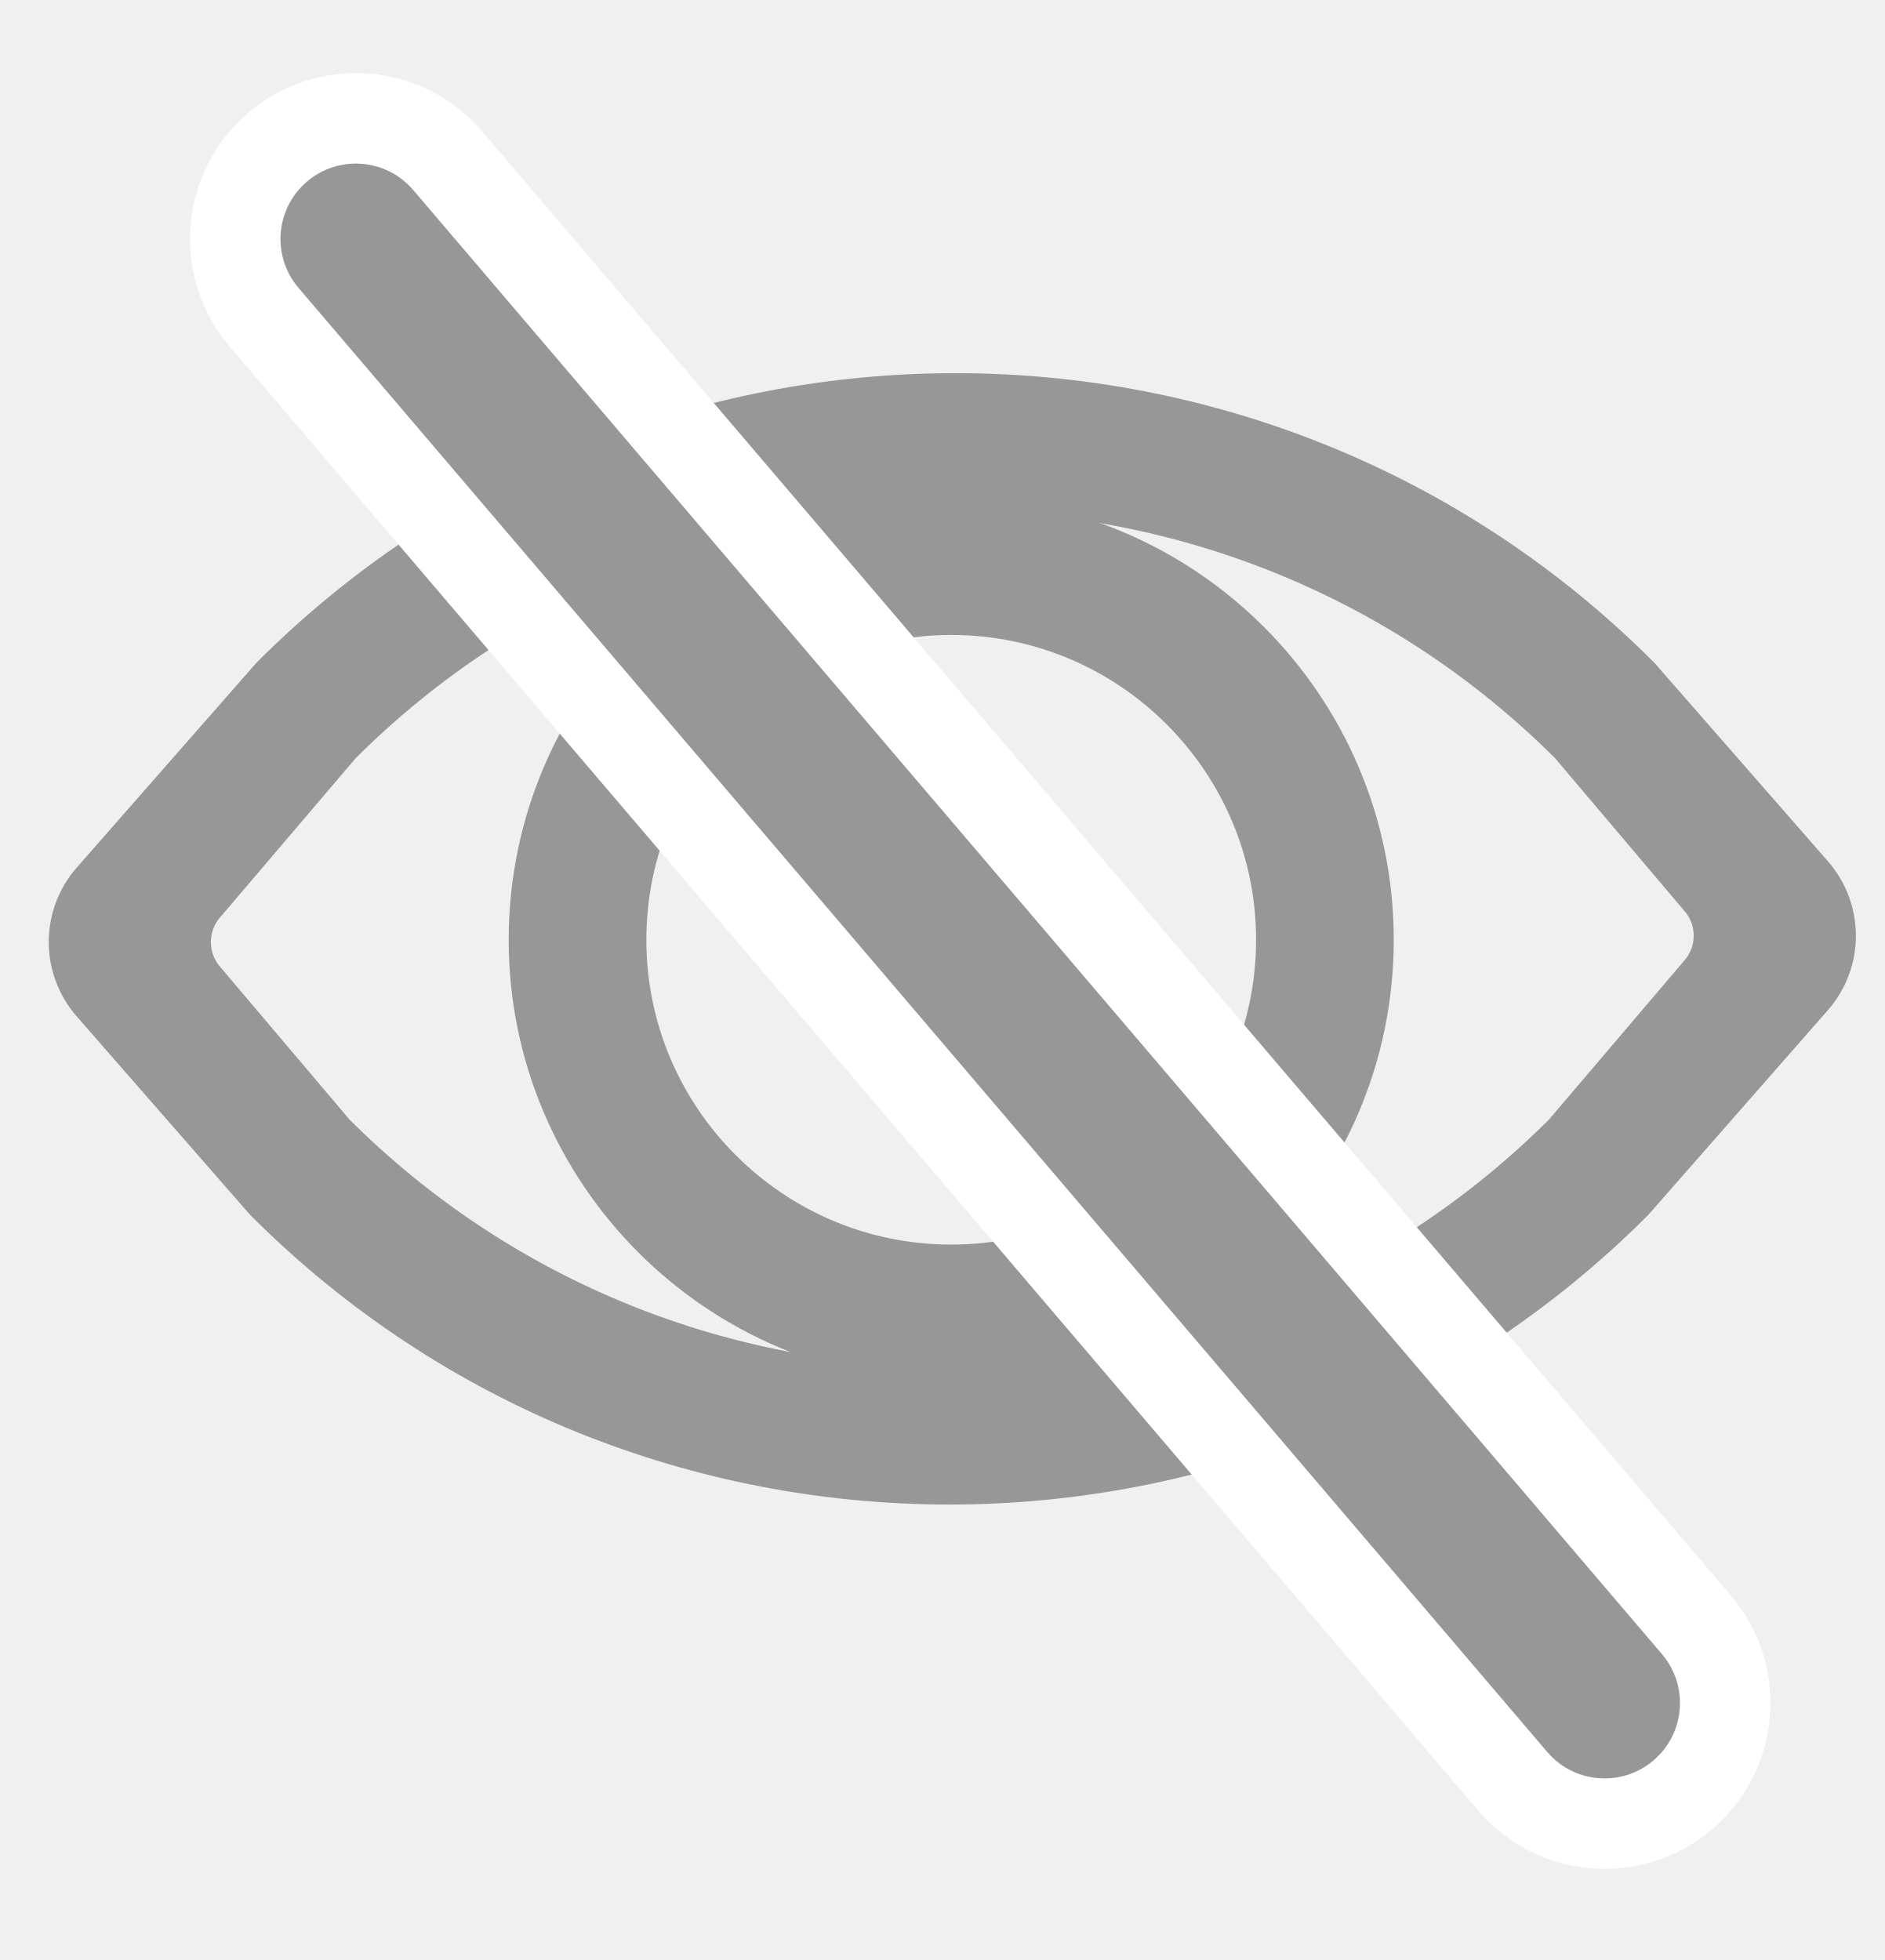
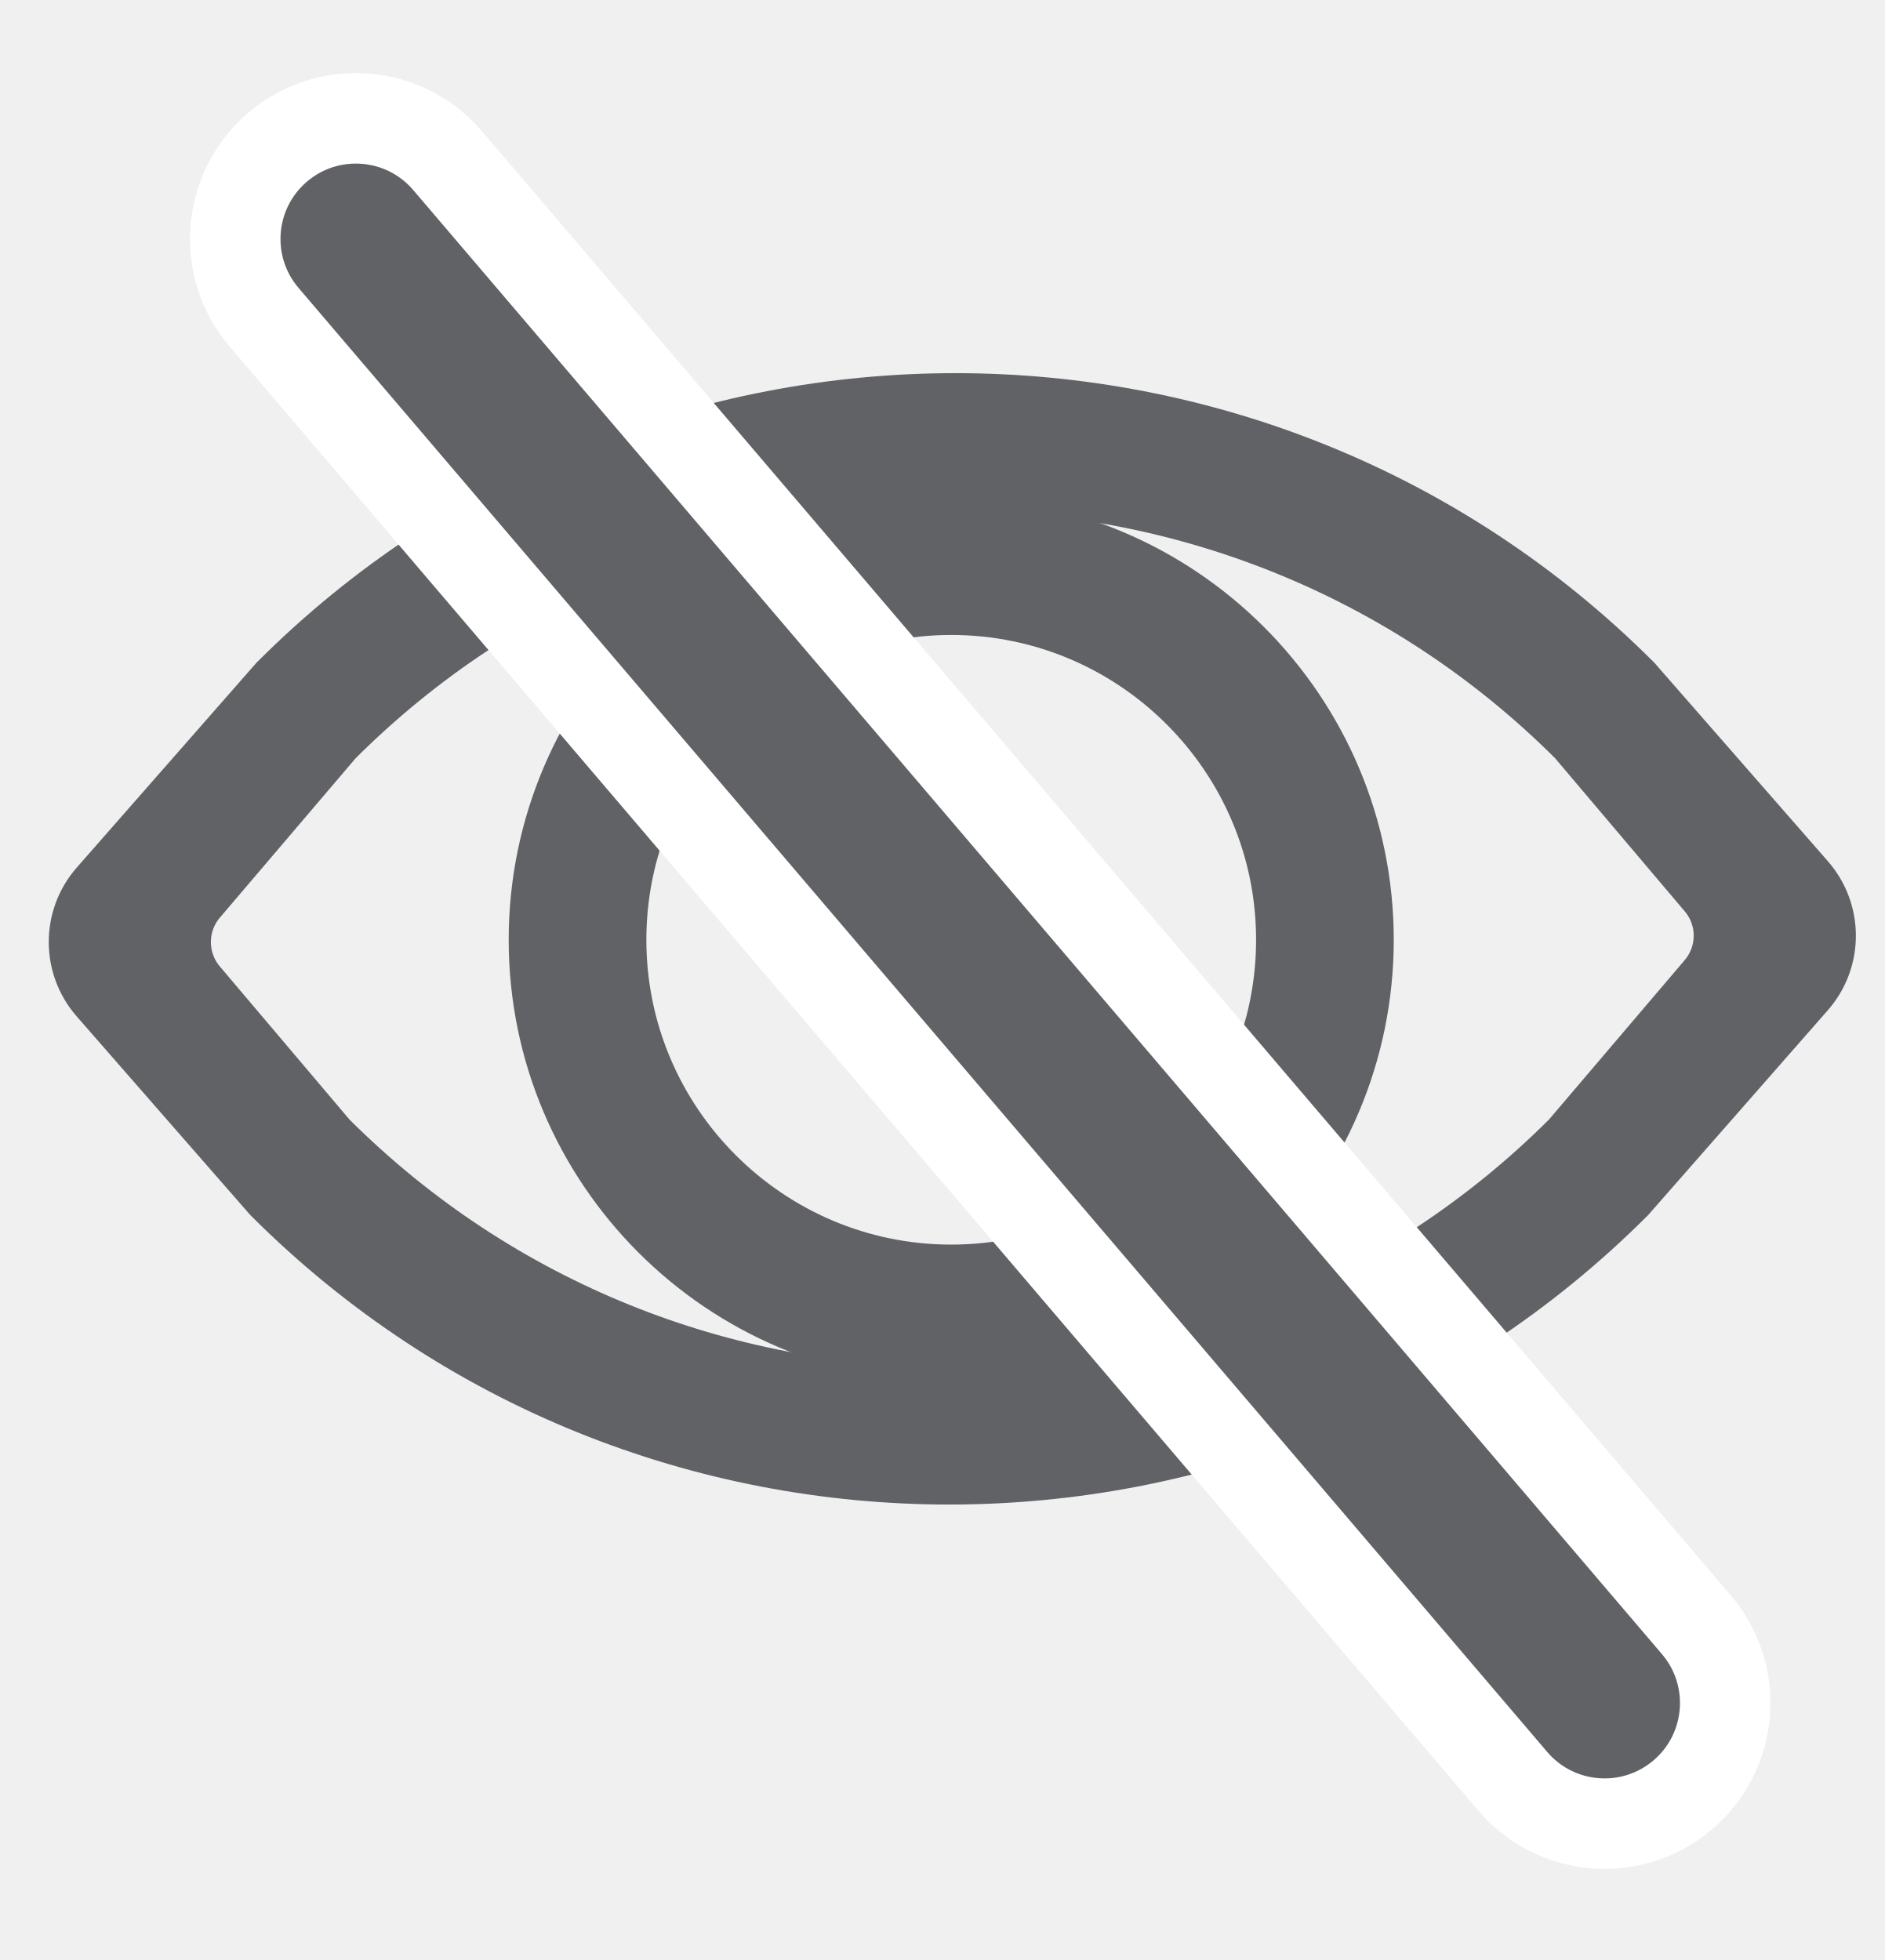
<svg xmlns="http://www.w3.org/2000/svg" width="25" height="26" viewBox="0 0 25 26" fill="none">
-   <path d="M21.496 15.775C16.585 20.686 8.595 20.686 3.684 15.775L1.394 13.154C1.064 12.777 1.064 12.214 1.395 11.837L3.766 9.134C6.221 6.678 9.446 5.45 12.672 5.45C15.897 5.45 19.122 6.678 21.578 9.134L23.868 11.754C24.198 12.132 24.198 12.695 23.867 13.072L21.496 15.775ZM20.993 9.718C16.404 5.129 8.938 5.129 4.35 9.718L2.536 11.848C2.218 12.221 2.218 12.769 2.534 13.143L4.268 15.191C8.857 19.779 16.323 19.779 20.912 15.191L22.726 13.06C23.043 12.687 23.044 12.139 22.727 11.766L20.993 9.718Z" fill="#979797" stroke="#979797" />
-   <path d="M12.617 17.836C9.656 17.836 7.247 15.428 7.247 12.467C7.247 9.506 9.656 7.097 12.617 7.097C15.578 7.097 17.986 9.506 17.986 12.467C17.986 15.428 15.578 17.836 12.617 17.836ZM12.617 7.923C10.112 7.923 8.073 9.962 8.073 12.467C8.073 14.972 10.112 17.01 12.617 17.01C15.122 17.01 17.16 14.972 17.16 12.467C17.16 9.962 15.122 7.923 12.617 7.923Z" fill="#979797" stroke="#979797" />
-   <rect x="2.465" y="2.991" width="3.2" height="28.724" rx="1.6" transform="rotate(-40.457 2.46468 2.99138)" fill="#979797" stroke="white" stroke-width="1.2" />
+   <path d="M21.496 15.775C16.585 20.686 8.595 20.686 3.684 15.775L1.394 13.154C1.064 12.777 1.064 12.214 1.395 11.837L3.766 9.134C6.221 6.678 9.446 5.45 12.672 5.45C15.897 5.45 19.122 6.678 21.578 9.134L23.868 11.754C24.198 12.132 24.198 12.695 23.867 13.072L21.496 15.775ZM20.993 9.718C16.404 5.129 8.938 5.129 4.35 9.718L2.536 11.848C2.218 12.221 2.218 12.769 2.534 13.143L4.268 15.191C8.857 19.779 16.323 19.779 20.912 15.191L22.726 13.06C23.043 12.687 23.044 12.139 22.727 11.766L20.993 9.718Z" fill="#606266" stroke="#606266" />
+   <path d="M12.617 17.836C9.656 17.836 7.247 15.428 7.247 12.467C7.247 9.506 9.656 7.097 12.617 7.097C15.578 7.097 17.986 9.506 17.986 12.467C17.986 15.428 15.578 17.836 12.617 17.836ZM12.617 7.923C10.112 7.923 8.073 9.962 8.073 12.467C8.073 14.972 10.112 17.01 12.617 17.01C15.122 17.01 17.16 14.972 17.16 12.467C17.16 9.962 15.122 7.923 12.617 7.923Z" fill="#606266" stroke="#606266" />
+   <rect x="2.465" y="2.991" width="3.2" height="28.724" rx="1.6" transform="rotate(-40.457 2.46468 2.99138)" fill="#606266" stroke="white" stroke-width="1.2" />
</svg>
